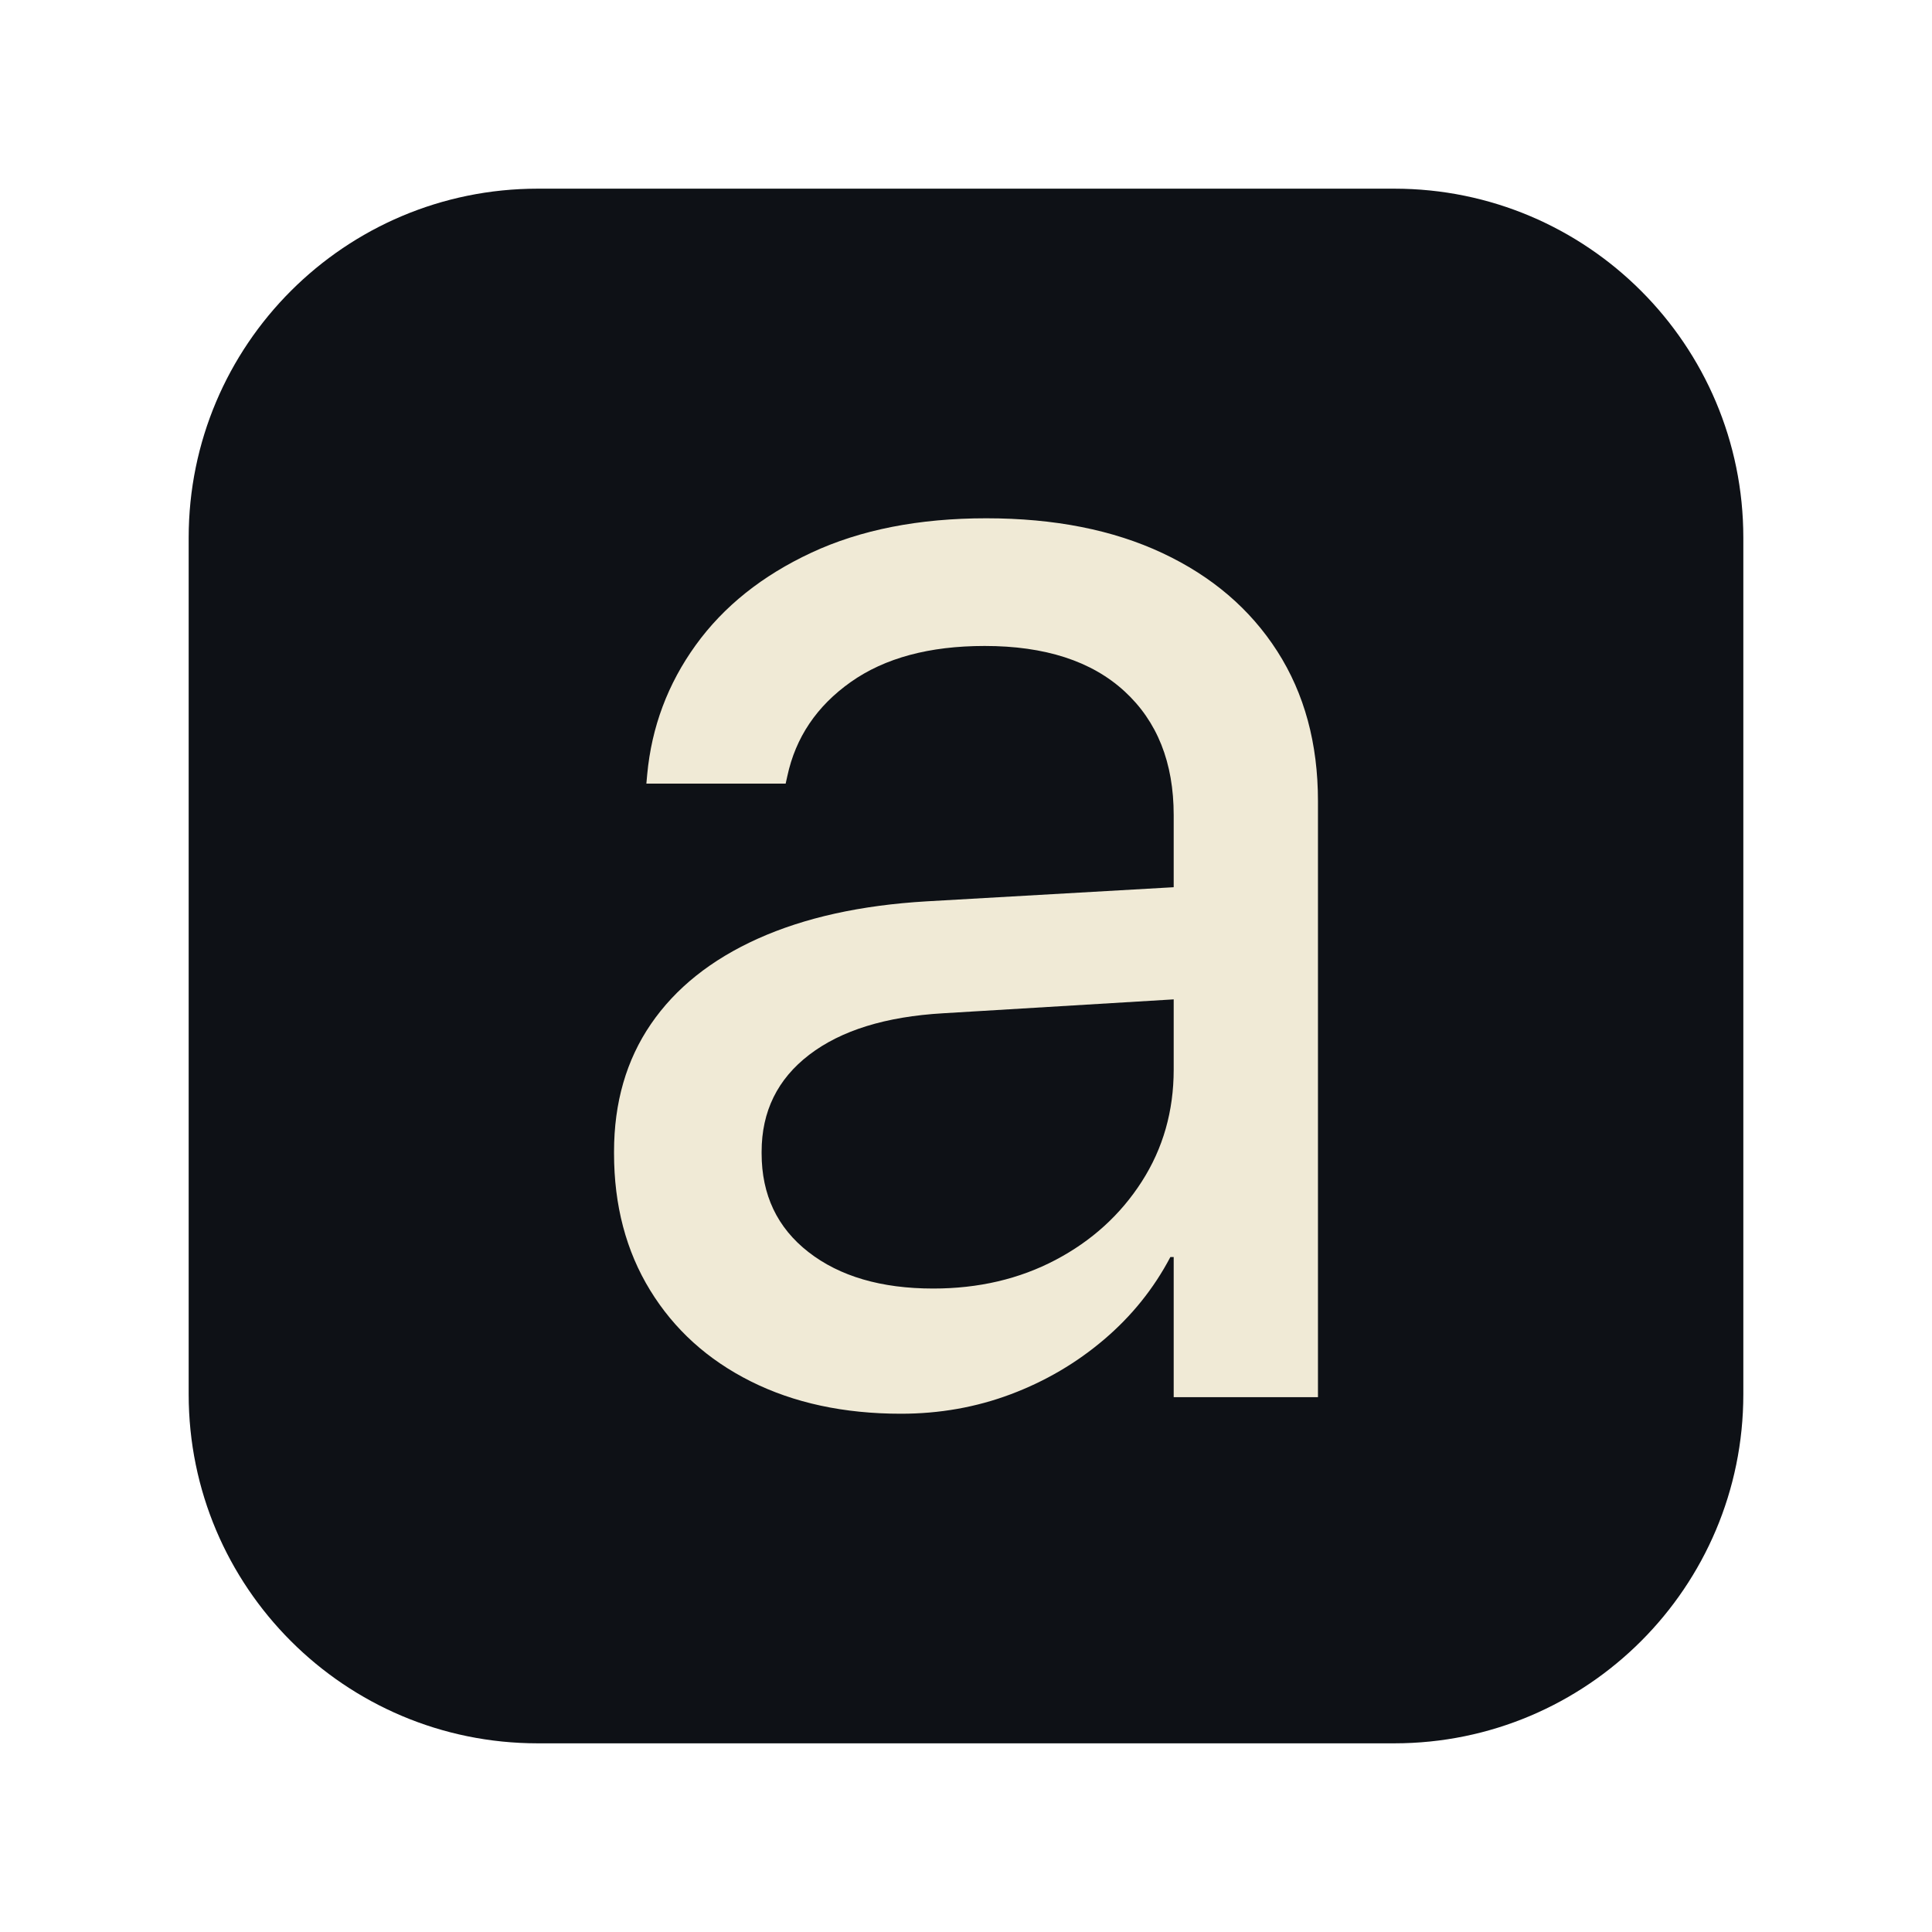
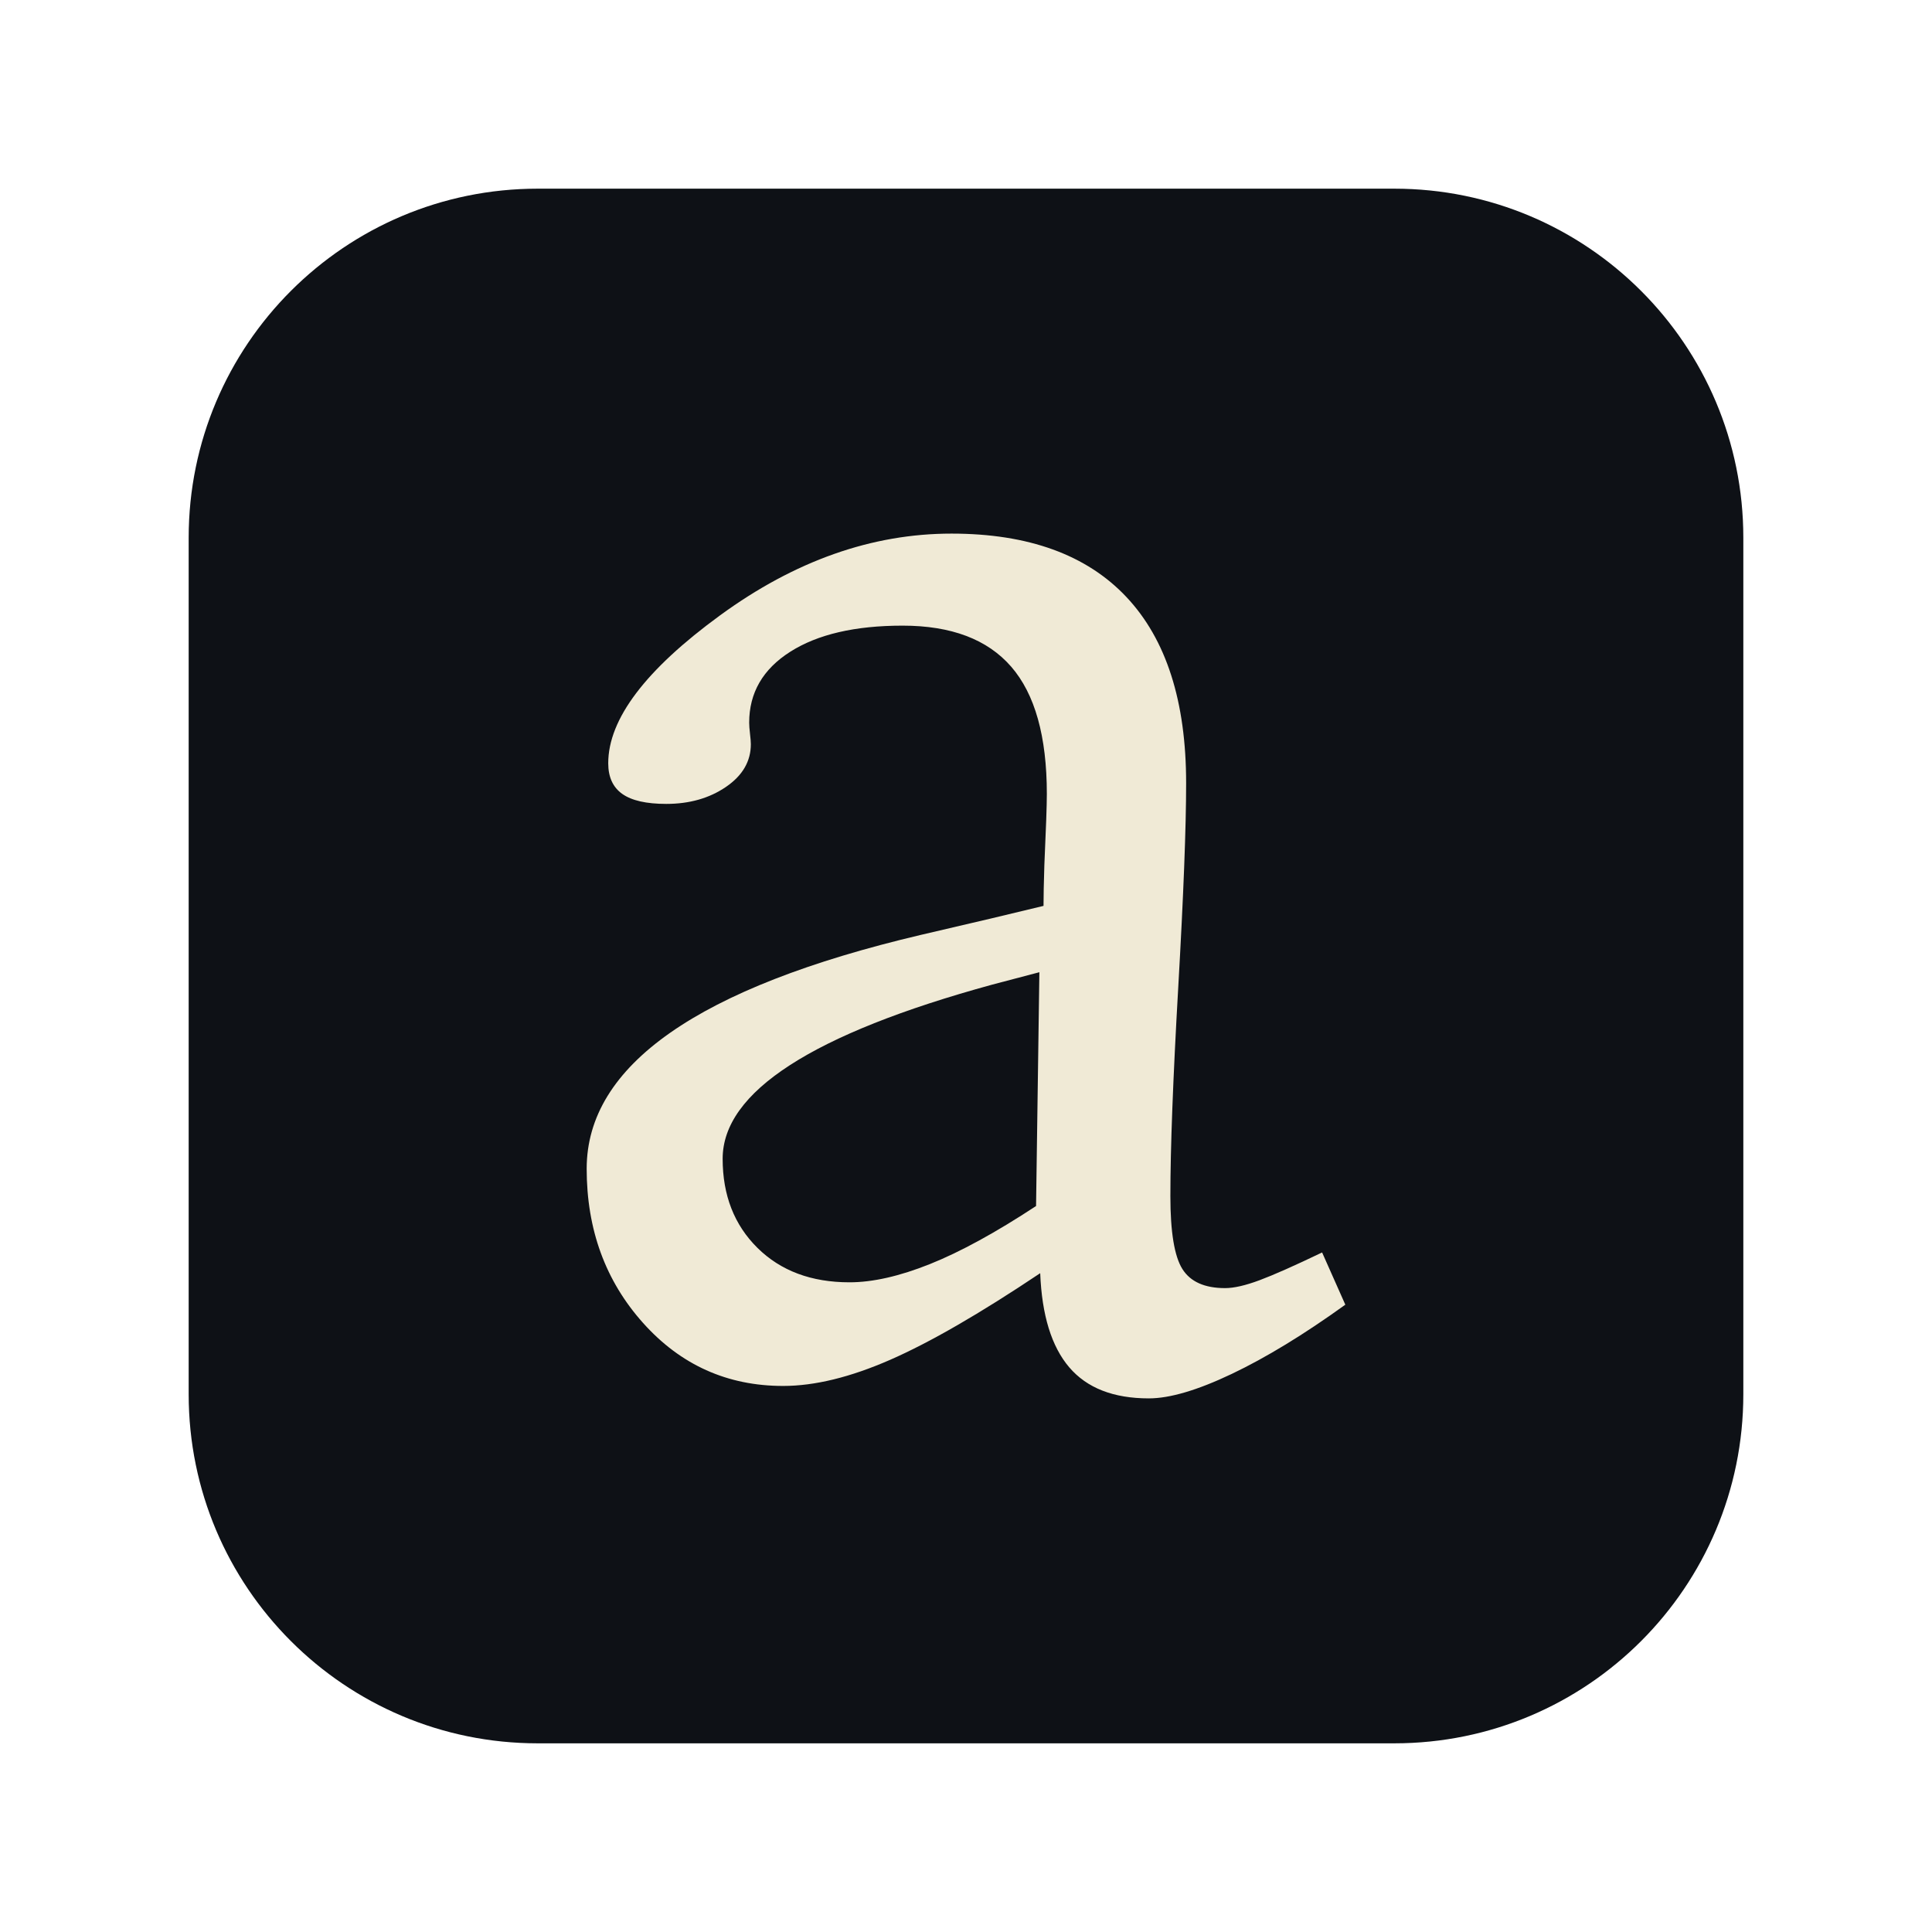
<svg xmlns="http://www.w3.org/2000/svg" viewBox="0 0 1024 1024" width="1024" height="1024" role="img" aria-label="atelier — a monogram">
  <rect x="100" y="100" width="824" height="824" rx="185" ry="185" fill="#0e1116" />
-   <g transform="translate(294.25 740.52) scale(1 -1)" fill="#f0ead6">
-     <path d="M183.252 -8.789 Q137.988 -8.789 103.711 8.35 Q69.434 25.488 50.317 56.689 Q31.201 87.891 31.201 129.199 L31.201 130.078 Q31.201 169.189 50.757 197.754 Q70.312 226.318 107.446 243.018 Q144.58 259.717 196.875 262.793 L366.064 272.461 L366.064 213.135 L205.664 203.467 Q159.961 200.83 134.692 181.494 Q109.424 162.158 109.424 130.078 L109.424 129.199 Q109.424 96.24 134.253 76.904 Q159.082 57.568 200.391 57.568 Q236.426 57.568 265.21 72.729 Q293.994 87.891 310.913 114.258 Q327.832 140.625 327.832 173.584 L327.832 308.496 Q327.832 350.244 301.685 374.194 Q275.537 398.145 227.637 398.145 Q183.691 398.145 156.665 379.028 Q129.639 359.912 123.047 329.15 L122.168 325.195 L48.34 325.195 L48.779 330.029 Q52.295 367.822 74.487 398.584 Q96.68 429.346 135.791 447.583 Q174.902 465.82 228.516 465.82 Q282.568 465.82 321.899 447.363 Q361.23 428.906 382.764 395.288 Q404.297 361.67 404.297 315.967 L404.297 0.0 L327.832 0.0 L327.832 74.268 L326.074 74.268 Q312.891 49.219 290.918 30.542 Q268.945 11.865 241.479 1.538 Q214.014 -8.789 183.252 -8.789 Z" />
+   <g transform="translate(278.43 727.55) scale(1 -1)" fill="#f0ead6">
+     <path d="M422.314 63.721 L434.619 36.035 Q401.66 12.305 374.414 -0.659 Q347.168 -13.623 330.469 -13.623 Q302.344 -13.623 288.281 2.856 Q274.219 19.336 272.9 52.734 Q225.0 20.654 193.359 6.812 Q161.719 -7.031 136.67 -7.031 Q92.285 -7.031 62.402 26.367 Q32.52 59.766 32.52 108.105 Q32.52 190.283 209.619 232.031 Q251.367 241.699 274.658 247.412 Q274.658 254.883 275.098 268.945 Q276.416 297.949 276.416 306.738 Q276.416 352.441 257.52 374.194 Q238.623 395.947 199.951 395.947 Q162.158 395.947 140.405 382.104 Q118.652 368.262 118.652 344.531 Q118.652 342.334 119.092 338.599 Q119.531 334.863 119.531 333.105 Q119.531 319.482 106.348 310.474 Q93.164 301.465 74.707 301.465 Q58.887 301.465 51.416 306.738 Q43.945 312.012 43.945 322.998 Q43.945 358.154 103.271 401.44 Q162.598 444.727 225.879 444.727 Q286.963 444.727 318.604 411.108 Q350.244 377.49 350.244 312.451 Q350.244 277.295 346.069 204.346 Q341.895 131.396 341.895 93.604 Q341.895 65.039 348.267 54.932 Q354.639 44.824 370.898 44.824 Q377.93 44.824 389.136 48.999 Q400.342 53.174 422.314 63.721 Z M272.461 212.256 Q264.111 210.059 247.412 205.664 Q104.59 166.553 104.59 113.379 Q104.59 84.375 123.047 66.138 Q141.504 47.9 171.826 47.9 Q190.283 47.9 214.453 57.568 Q238.623 67.236 270.703 88.33 Z" />
  </g>
</svg>
